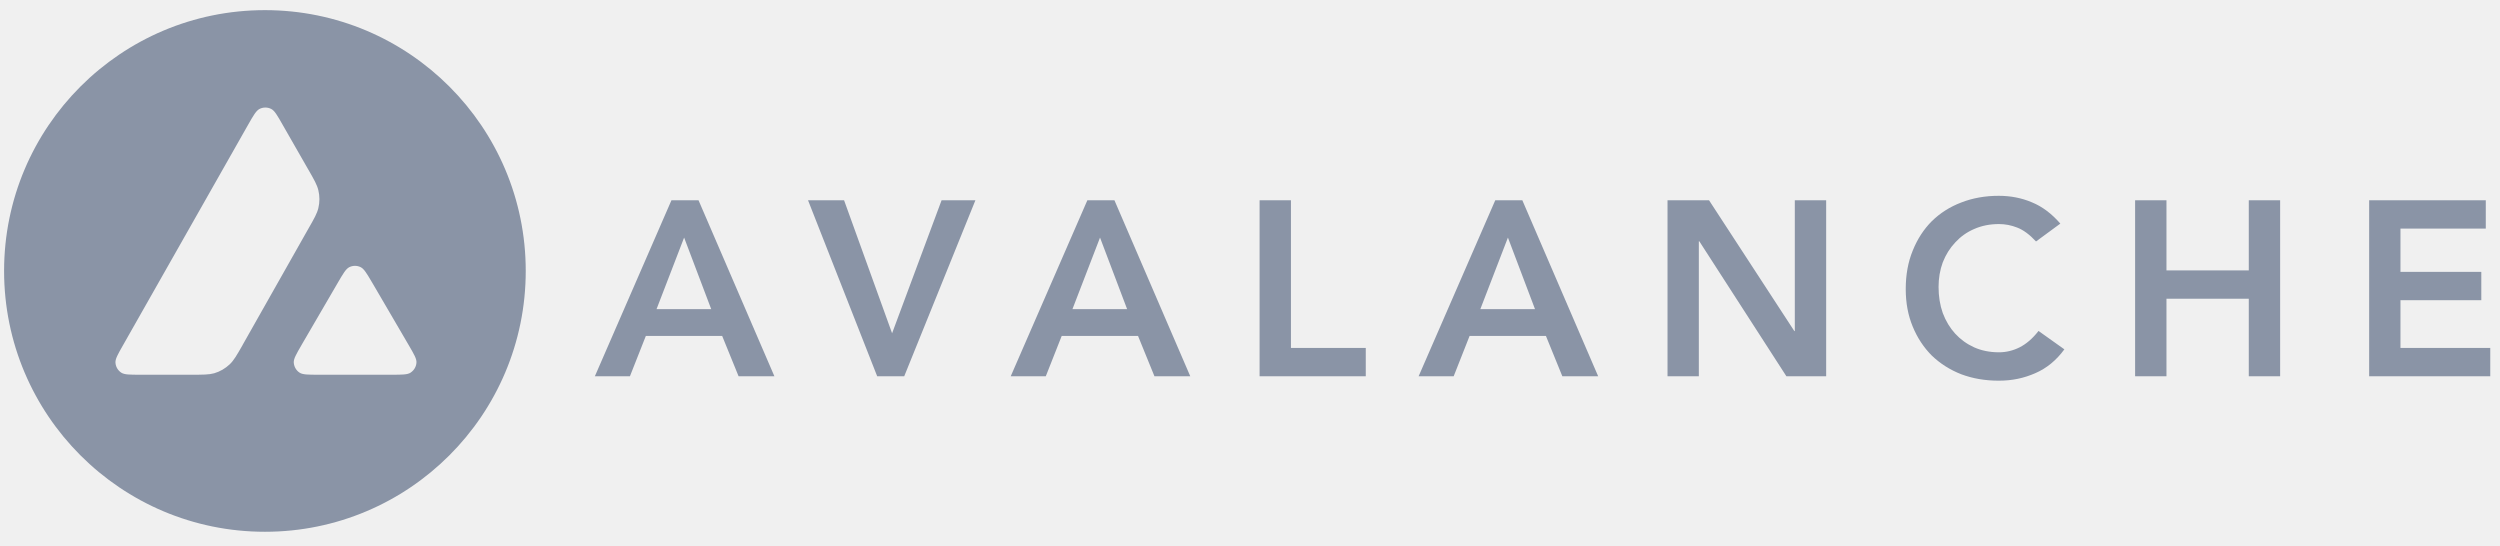
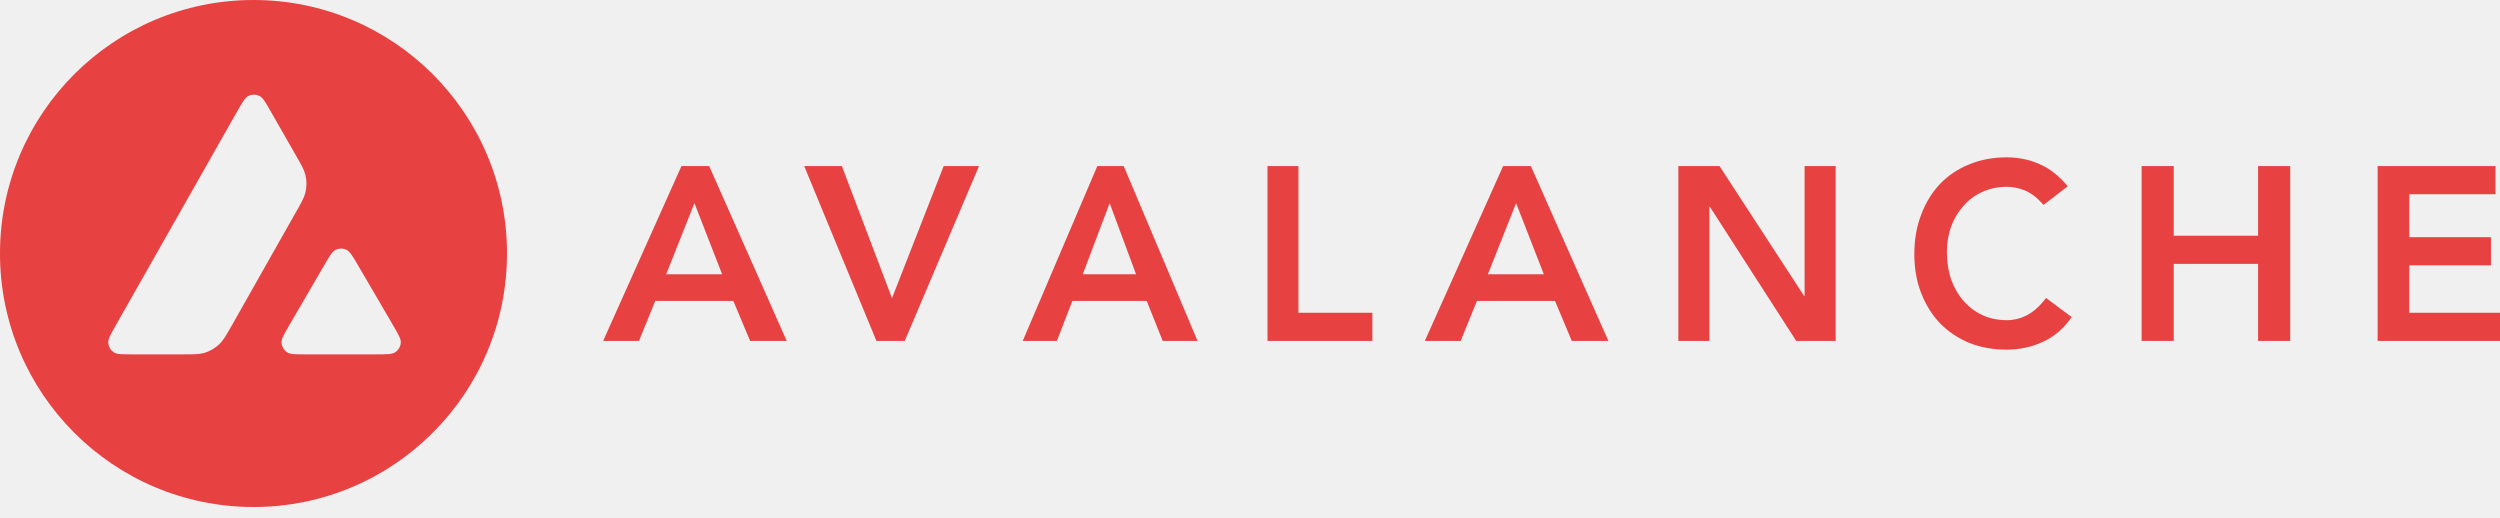
- <svg xmlns="http://www.w3.org/2000/svg" width="220" height="48" viewBox="0 0 220 48" fill="none">
-   <g clip-path="url(#clip0_1405_4946)">
-     <path fill-rule="evenodd" clip-rule="evenodd" d="M23.313 0.892C10.637 0.892 0.36 11.168 0.36 23.844C0.36 36.52 10.637 46.796 23.313 46.796C35.989 46.796 46.265 36.52 46.265 23.844C46.265 11.168 35.989 0.892 23.313 0.892ZM21.36 30.343L21.345 30.371C20.836 31.262 20.578 31.713 20.221 32.053C19.831 32.425 19.364 32.696 18.851 32.847C18.382 32.976 17.858 32.976 16.808 32.976H12.354C11.418 32.976 10.954 32.976 10.674 32.795C10.369 32.597 10.182 32.272 10.16 31.909C10.143 31.577 10.374 31.17 10.838 30.358L21.836 10.974C22.305 10.15 22.541 9.739 22.839 9.587C23.159 9.423 23.544 9.423 23.866 9.587C24.164 9.739 24.402 10.15 24.869 10.974L27.129 14.92L27.142 14.94C27.648 15.823 27.904 16.27 28.015 16.742C28.14 17.255 28.14 17.796 28.015 18.31C27.904 18.784 27.648 19.236 27.134 20.131L21.357 30.343H21.36ZM36.138 32.79C35.855 32.976 35.383 32.976 34.44 32.976H28.058C27.117 32.976 26.643 32.976 26.365 32.795C26.06 32.597 25.874 32.264 25.851 31.904C25.834 31.574 26.067 31.172 26.534 30.366L26.544 30.346L29.73 24.876C30.199 24.07 30.435 23.67 30.728 23.516C31.05 23.353 31.428 23.353 31.748 23.516C32.038 23.665 32.266 24.047 32.715 24.809L32.753 24.871L35.949 30.341C35.964 30.368 35.981 30.393 35.996 30.42C36.44 31.185 36.666 31.574 36.649 31.897C36.632 32.257 36.44 32.589 36.135 32.788L36.138 32.79Z" fill="#8A94A6" />
-   </g>
-   <g clip-path="url(#clip1_1405_4946)">
-     <path d="M59.087 17.625H61.471L68.147 33.11H64.995L63.552 29.565H56.833L55.434 33.11H52.348L59.087 17.625ZM62.587 27.205L60.202 20.907L57.775 27.205H62.59H62.587ZM77.188 33.11H79.572L85.835 17.625H82.859L78.504 29.328L74.279 17.625H71.107L77.192 33.11H77.188ZM95.687 17.625H98.071L104.743 33.11H101.591L100.148 29.565H93.429L92.03 33.11H88.944L95.687 17.625ZM99.187 27.205L96.802 20.907L94.375 27.205H99.191H99.187ZM110.844 33.11H120.188V30.616H113.603V17.625H110.844V33.11ZM131.582 17.625H133.966L140.638 33.11H137.485L136.043 29.565H129.323L127.924 33.11H124.839L131.582 17.625ZM135.081 27.205L132.697 20.907L130.269 27.205H135.085H135.081ZM146.739 33.11H149.498V21.233H149.54L157.202 33.11H160.702V17.625H157.943V29.131H157.899L150.396 17.625H146.742V33.11H146.739ZM181.313 19.681C180.541 18.791 179.701 18.165 178.795 17.799C177.904 17.421 176.934 17.231 175.886 17.231C174.688 17.231 173.589 17.428 172.583 17.822C171.591 18.2 170.732 18.748 170.002 19.461C169.289 20.174 168.725 21.044 168.316 22.065C167.905 23.069 167.705 24.192 167.705 25.433C167.705 26.673 167.91 27.745 168.316 28.733C168.725 29.726 169.285 30.577 170.002 31.294C170.732 31.995 171.591 32.542 172.583 32.932C173.589 33.311 174.692 33.5 175.886 33.5C177.081 33.5 178.097 33.279 179.102 32.842C180.111 32.405 180.962 31.703 181.664 30.742L179.39 29.123C178.878 29.781 178.326 30.262 177.727 30.565C177.143 30.857 176.537 31.002 175.91 31.002C175.106 31.002 174.377 30.857 173.723 30.565C173.08 30.274 172.529 29.872 172.059 29.364C171.591 28.852 171.228 28.249 170.964 27.548C170.716 26.847 170.594 26.082 170.594 25.251C170.594 24.479 170.716 23.759 170.964 23.085C171.228 22.415 171.591 21.832 172.059 21.336C172.529 20.824 173.08 20.43 173.723 20.154C174.381 19.863 175.11 19.717 175.91 19.717C176.45 19.717 176.982 19.819 177.506 20.024C178.046 20.229 178.602 20.635 179.169 21.249L181.313 19.674V19.681ZM187.89 33.11H190.649V26.287H197.893V33.11H200.652V17.625H197.893V23.794H190.649V17.625H187.89V33.11ZM208.486 33.11H219.143V30.616H211.241V26.417H218.355V23.924H211.241V20.119H218.749V17.625H208.486V33.11Z" fill="#8A94A6" />
-   </g>
-   <defs>
-     <clipPath id="clip0_1405_4946">
-       <rect width="46.789" height="46.789" fill="white" transform="translate(0.360596 0.893311)" />
-     </clipPath>
-     <clipPath id="clip1_1405_4946">
-       <rect width="167.102" height="16.339" fill="white" transform="translate(52.3477 17.2332)" />
-     </clipPath>
-   </defs>
+ <svg xmlns="http://www.w3.org/2000/svg" width="203" height="42" viewBox="0 0 203 42" fill="none">
+   <path d="M55.334 13.486H57.584L63.881 27.682H60.908L59.546 24.434H53.208L51.886 27.682H48.975L55.334 13.486ZM58.637 22.268L56.387 16.494L54.095 22.268H58.637Z" fill="#E84142" />
+   <path d="M65.301 13.486H68.359L72.43 24.213L76.627 13.486H79.496L73.464 27.682H71.165L65.301 13.486Z" fill="#E84142" />
+   <path d="M89.101 13.486H91.245L97.241 27.682H94.41L93.113 24.434H87.076L85.817 27.682H83.046L89.101 13.486ZM92.247 22.268L90.104 16.494L87.922 22.268H92.247Z" fill="#E84142" />
+   <path d="M102.92 13.486H105.433V25.396H111.437V27.682H102.92V13.486Z" fill="#E84142" />
+   <path d="M122.054 13.486H124.305L130.601 27.682H127.629L126.266 24.434H119.928L118.606 27.682H115.696L122.054 13.486ZM125.358 22.268L123.107 16.494L120.816 22.268H125.358Z" fill="#E84142" />
+   <path d="M136.28 13.486H139.624L146.493 24.033H146.533V13.486H149.056V27.682H145.852L138.843 16.794H138.803V27.682H136.28V13.486Z" fill="#E84142" />
+   <path d="M165.938 16.638C165.417 16.05 164.91 15.659 164.416 15.463C163.935 15.267 163.448 15.169 162.954 15.169C162.22 15.169 161.552 15.309 160.951 15.589C160.364 15.854 159.857 16.232 159.429 16.722C159.002 17.198 158.668 17.757 158.428 18.401C158.201 19.045 158.088 19.737 158.088 20.479C158.088 21.276 158.201 22.011 158.428 22.683C158.668 23.354 159.002 23.935 159.429 24.425C159.857 24.914 160.364 25.299 160.951 25.579C161.552 25.859 162.22 25.999 162.954 25.999C163.528 25.999 164.082 25.859 164.616 25.579C165.163 25.285 165.67 24.823 166.138 24.194L168.22 25.747C167.58 26.67 166.799 27.342 165.877 27.762C164.956 28.182 163.975 28.392 162.934 28.392C161.839 28.392 160.831 28.21 159.91 27.846C159.002 27.468 158.214 26.943 157.547 26.272C156.893 25.586 156.378 24.767 156.005 23.816C155.631 22.864 155.444 21.808 155.444 20.647C155.444 19.457 155.631 18.38 156.005 17.415C156.378 16.435 156.893 15.602 157.547 14.917C158.214 14.231 159.002 13.707 159.91 13.343C160.831 12.965 161.839 12.776 162.934 12.776C163.895 12.776 164.783 12.958 165.597 13.322C166.425 13.672 167.192 14.273 167.9 15.127L165.938 16.638Z" fill="#E84142" />
+   <path d="M173.899 13.486H176.506V19.14H183.357V13.486H185.965V27.682H183.357V21.426H176.506V27.682H173.899V13.486Z" fill="#E84142" />
+   <path d="M193.063 13.486H202.632V15.772H195.634V19.261H202.265V21.546H195.634V25.396H203V27.682H193.063V13.486Z" fill="#E84142" />
+   <path fill-rule="evenodd" clip-rule="evenodd" d="M41.168 20.584C41.168 31.952 31.952 41.168 20.584 41.168C9.216 41.168 0 31.952 0 20.584C0 9.216 9.216 0 20.584 0C31.952 0 41.168 9.216 41.168 20.584ZM14.751 28.775H10.756C9.917 28.775 9.502 28.775 9.249 28.613C8.976 28.436 8.809 28.143 8.789 27.819C8.774 27.521 8.981 27.157 9.396 26.428L19.26 9.043C19.679 8.304 19.892 7.935 20.16 7.799C20.448 7.652 20.792 7.652 21.08 7.799C21.348 7.935 21.56 8.304 21.98 9.043L24.008 12.582L24.018 12.6C24.471 13.393 24.701 13.794 24.802 14.216C24.913 14.676 24.913 15.161 24.802 15.621C24.701 16.046 24.473 16.451 24.013 17.255L18.832 26.413L18.818 26.437C18.362 27.235 18.131 27.64 17.81 27.946C17.462 28.279 17.042 28.522 16.582 28.659C16.162 28.775 15.692 28.775 14.751 28.775ZM24.839 28.775H30.563C31.408 28.775 31.832 28.775 32.085 28.608C32.358 28.431 32.53 28.133 32.546 27.809C32.56 27.521 32.357 27.171 31.96 26.485C31.946 26.462 31.933 26.438 31.919 26.414L29.051 21.509L29.019 21.454C28.616 20.772 28.412 20.428 28.151 20.295C27.863 20.149 27.524 20.149 27.236 20.295C26.973 20.432 26.761 20.791 26.341 21.514L23.484 26.419L23.474 26.436C23.056 27.158 22.847 27.518 22.862 27.815C22.882 28.138 23.049 28.436 23.322 28.613C23.57 28.775 23.995 28.775 24.839 28.775Z" fill="#E84142" />
</svg>
